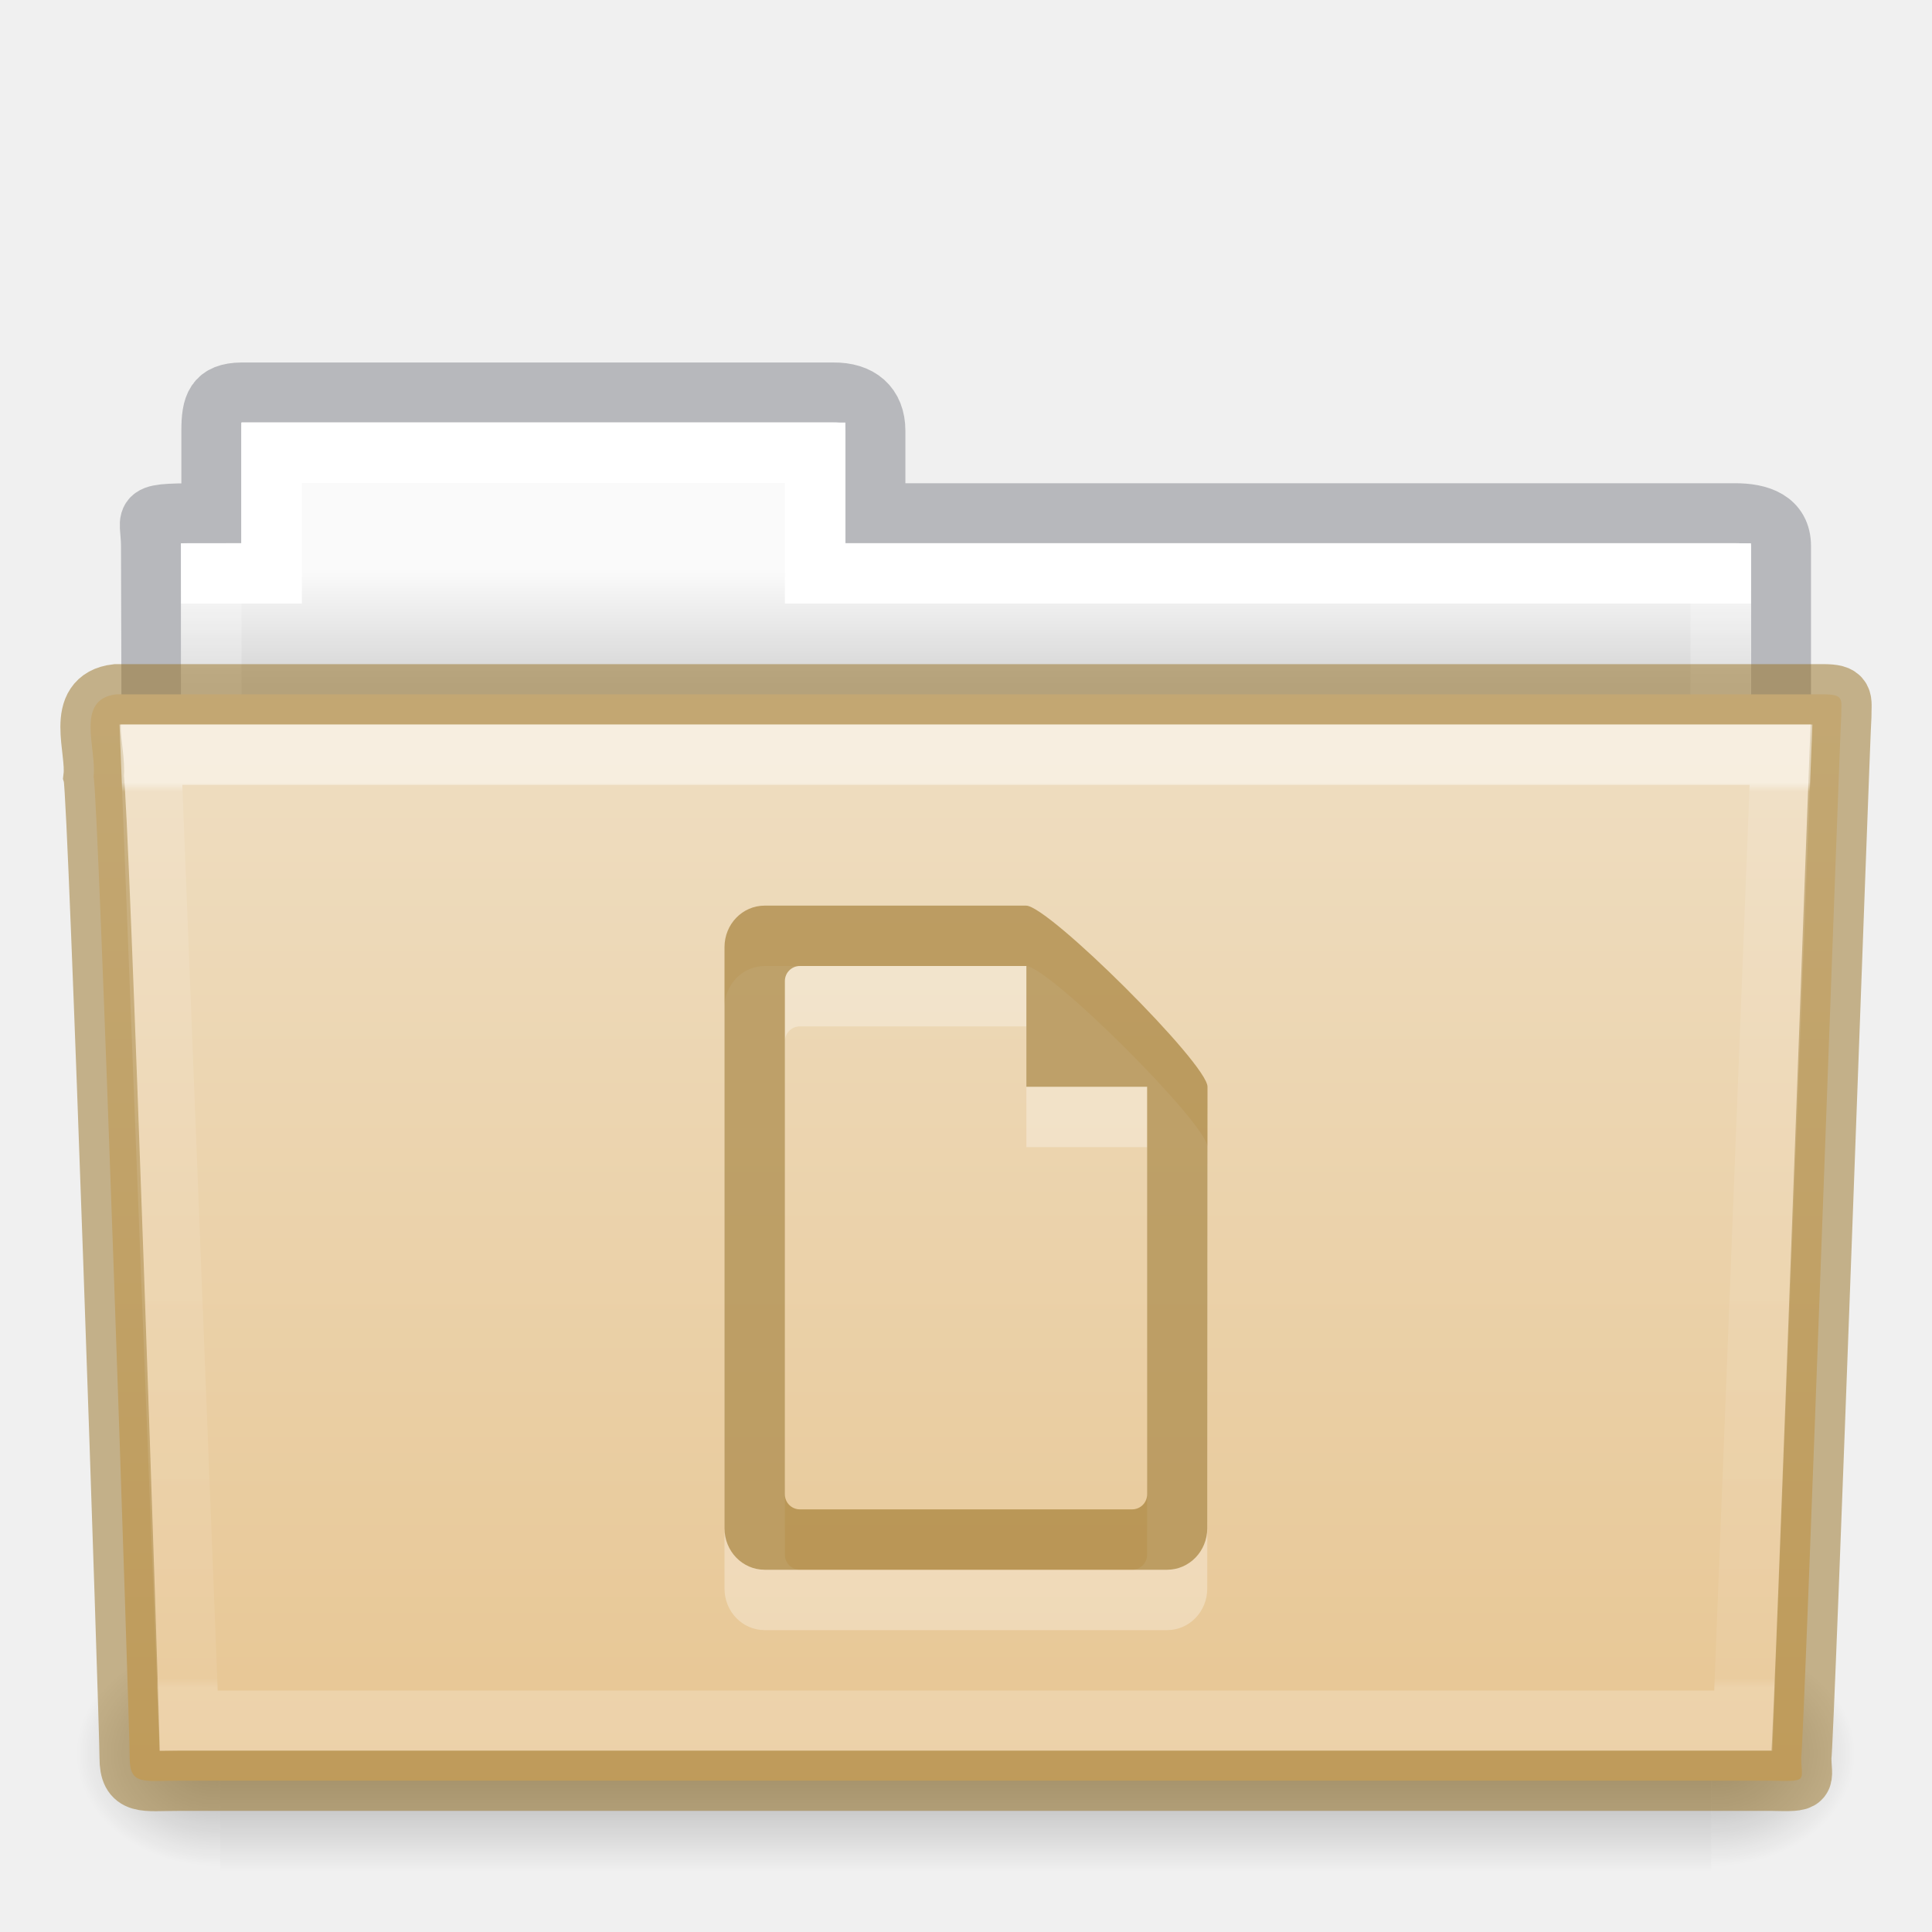
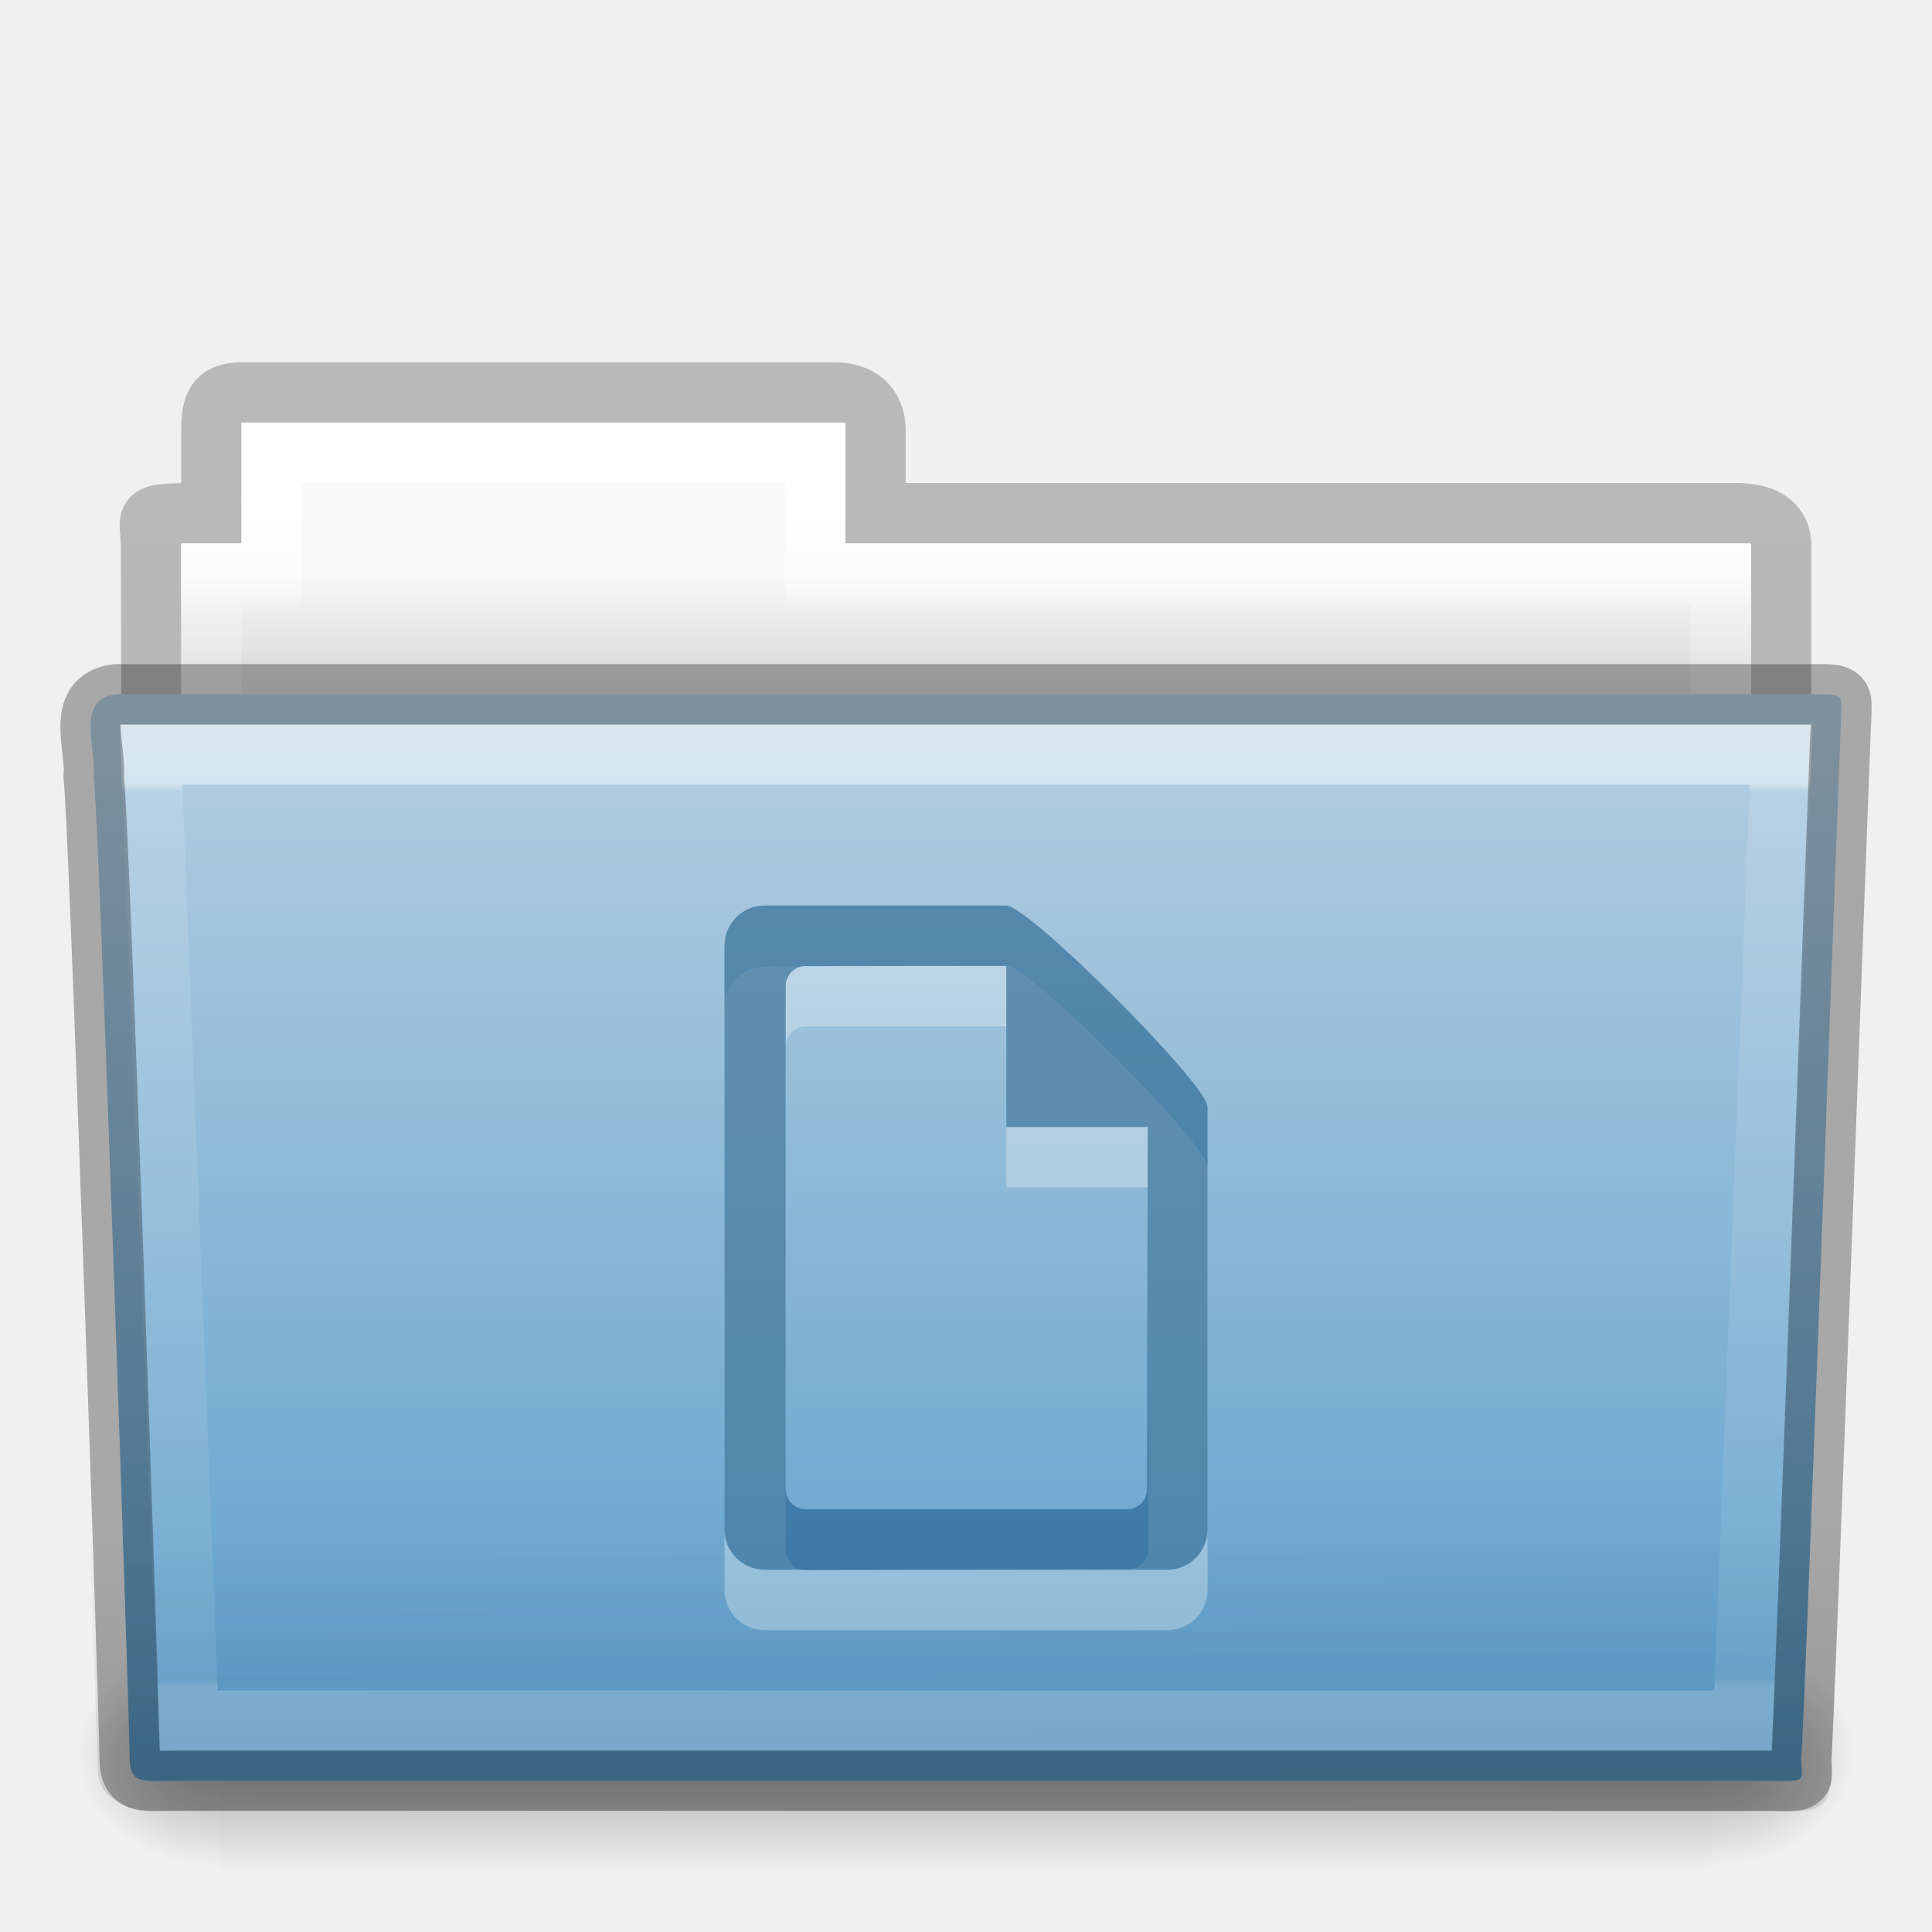
- <svg xmlns="http://www.w3.org/2000/svg" xmlns:xlink="http://www.w3.org/1999/xlink" id="svg14288" height="32" width="32" version="1.1">
-   <defs id="defs14290">
-     <linearGradient gradientTransform="matrix(0.8918614,0,0,1.053911,3.120829,5.412539)" gradientUnits="userSpaceOnUse" xlink:href="#linearGradient3454-2-5-0-3-4" id="linearGradient5926" y2="21.387" x2="27.557" y1="7.163" x1="27.557" />
+ <svg xmlns="http://www.w3.org/2000/svg" xmlns:xlink="http://www.w3.org/1999/xlink" width="32px" height="32px" id="svg14582" version="1.1">
+   <defs id="defs14584">
+     <linearGradient xlink:href="#linearGradient3454-2-5-0-3-4" id="linearGradient14128" gradientUnits="userSpaceOnUse" gradientTransform="matrix(0.8918614,0,0,1.053911,3.121269,5.412539)" x1="27.557" y1="7.163" x2="27.557" y2="21.387" />
    <linearGradient id="linearGradient3454-2-5-0-3-4">
      <stop offset="0" style="stop-color:#ffffff;stop-opacity:1" id="stop3456-4-9-38-1-8" />
      <stop offset="0.01" style="stop-color:#ffffff;stop-opacity:0.235" id="stop3458-39-80-3-5-5" />
      <stop offset="0.99" style="stop-color:#ffffff;stop-opacity:0.157" id="stop3460-7-0-2-4-2" />
      <stop offset="1" style="stop-color:#ffffff;stop-opacity:0.392" id="stop3462-0-9-8-7-2" />
    </linearGradient>
-     <linearGradient gradientTransform="matrix(0.05114282,0,0,0.01591575,-2.489778,21.29927)" gradientUnits="userSpaceOnUse" xlink:href="#linearGradient5048-585-0" id="linearGradient5905" y2="609.505" x2="302.857" y1="366.648" x1="302.857" />
+     <linearGradient xlink:href="#linearGradient6129-963-697-142-998-580-273-5" id="linearGradient14134" gradientUnits="userSpaceOnUse" gradientTransform="matrix(0.7467531,0,0,0.6554922,-1.921451,1.167619)" x1="22.935" y1="49.629" x2="22.809" y2="36.658" />
+     <linearGradient id="linearGradient6129-963-697-142-998-580-273-5">
+       <stop id="stop2661-1" style="stop-color:#0a0a0a;stop-opacity:0.498" offset="0" />
+       <stop id="stop2663-85" style="stop-color:#0a0a0a;stop-opacity:0" offset="1" />
+     </linearGradient>
+     <linearGradient xlink:href="#linearGradient4632-0-6-4-3-4" id="linearGradient14140" gradientUnits="userSpaceOnUse" gradientTransform="matrix(0.6444443,0,0,0.642857,0.5339594,0.892859)" x1="35.793" y1="17.118" x2="35.793" y2="43.761" />
+     <linearGradient id="linearGradient4632-0-6-4-3-4">
+       <stop style="stop-color:#b4cee1;stop-opacity:1;" offset="0" id="stop4634-4-4-7-7-4" />
+       <stop style="stop-color:#5d9fcd;stop-opacity:1;" offset="1" id="stop4636-3-1-5-1-3" />
+     </linearGradient>
+     <linearGradient xlink:href="#linearGradient5048-585-0" id="linearGradient14150" gradientUnits="userSpaceOnUse" gradientTransform="matrix(0.05114282,0,0,0.01591575,-2.489957,22.29927)" x1="302.857" y1="366.648" x2="302.857" y2="609.505" />
    <linearGradient id="linearGradient5048-585-0">
-       <stop offset="0" style="stop-color:#000000;stop-opacity:0" id="stop2667-18" />
-       <stop offset="0.5" style="stop-color:#000000;stop-opacity:1" id="stop2669-9" />
-       <stop offset="1" style="stop-color:#000000;stop-opacity:0" id="stop2671-33" />
+       <stop id="stop2667-18" style="stop-color:#000000;stop-opacity:0" offset="0" />
+       <stop id="stop2669-9" style="stop-color:#000000;stop-opacity:1" offset="0.5" />
+       <stop id="stop2671-33" style="stop-color:#000000;stop-opacity:0" offset="1" />
    </linearGradient>
-     <radialGradient gradientTransform="matrix(0.01983573,0,0,0.01591575,16.38783,21.29927)" gradientUnits="userSpaceOnUse" xlink:href="#linearGradient5060-179-67" id="radialGradient5907" fy="486.648" fx="605.714" r="117.143" cy="486.648" cx="605.714" />
+     <radialGradient xlink:href="#linearGradient5060-179-67" id="radialGradient14152" gradientUnits="userSpaceOnUse" gradientTransform="matrix(0.01983573,0,0,0.01591575,16.38765,22.29927)" cx="605.714" cy="486.648" fx="605.714" fy="486.648" r="117.143" />
    <linearGradient id="linearGradient5060-179-67">
-       <stop offset="0" style="stop-color:#000000;stop-opacity:1" id="stop2675-81" />
-       <stop offset="1" style="stop-color:#000000;stop-opacity:0" id="stop2677-2" />
+       <stop id="stop2675-81" style="stop-color:#000000;stop-opacity:1" offset="0" />
+       <stop id="stop2677-2" style="stop-color:#000000;stop-opacity:0" offset="1" />
    </linearGradient>
-     <radialGradient gradientTransform="matrix(-0.01983573,0,0,0.01591575,15.60157,21.29927)" gradientUnits="userSpaceOnUse" xlink:href="#linearGradient5060-820-4" id="radialGradient5909" fy="486.648" fx="605.714" r="117.143" cy="486.648" cx="605.714" />
+     <radialGradient xlink:href="#linearGradient5060-820-4" id="radialGradient14154" gradientUnits="userSpaceOnUse" gradientTransform="matrix(-0.01983573,0,0,0.01591575,15.60139,22.29927)" cx="605.714" cy="486.648" fx="605.714" fy="486.648" r="117.143" />
    <linearGradient id="linearGradient5060-820-4">
-       <stop offset="0" style="stop-color:#000000;stop-opacity:1" id="stop2681-5" />
-       <stop offset="1" style="stop-color:#000000;stop-opacity:0" id="stop2683-00" />
+       <stop id="stop2681-5" style="stop-color:#000000;stop-opacity:1" offset="0" />
+       <stop id="stop2683-00" style="stop-color:#000000;stop-opacity:0" offset="1" />
    </linearGradient>
-     <linearGradient gradientTransform="matrix(0.5438356,0,0,0.6146641,3.268879,5.091139)" gradientUnits="userSpaceOnUse" xlink:href="#linearGradient4325" id="linearGradient5903" y2="34.017" x2="21.571" y1="7.986" x1="21.571" />
+     <linearGradient xlink:href="#linearGradient4325" id="linearGradient14160" gradientUnits="userSpaceOnUse" gradientTransform="matrix(0.5438356,0,0,0.6146641,3.269319,5.091139)" x1="21.37" y1="4.732" x2="21.37" y2="34.143" />
    <linearGradient id="linearGradient4325">
      <stop offset="0" style="stop-color:#ffffff;stop-opacity:1" id="stop4327" />
-       <stop offset="0" style="stop-color:#ffffff;stop-opacity:0.235" id="stop4329" />
+       <stop offset="0.111" style="stop-color:#ffffff;stop-opacity:0.235" id="stop4329" />
      <stop offset="0.99" style="stop-color:#ffffff;stop-opacity:0.157" id="stop4331" />
      <stop offset="1" style="stop-color:#ffffff;stop-opacity:0.392" id="stop4333" />
    </linearGradient>
-     <linearGradient gradientTransform="matrix(0.6190476,0,0,0.6190476,-30.39181,1.428569)" gradientUnits="userSpaceOnUse" xlink:href="#linearGradient960" id="linearGradient5899" y2="16" x2="62.989" y1="13" x1="62.989" />
-     <linearGradient id="linearGradient960">
-       <stop id="stop956" style="stop-color:#fafafa;stop-opacity:1" offset="0" />
-       <stop id="stop958" style="stop-color:#d4d4d4;stop-opacity:1" offset="1" />
+     <linearGradient xlink:href="#linearGradient4646-7-4-3-5" id="linearGradient14166" gradientUnits="userSpaceOnUse" gradientTransform="matrix(0.6190476,0,0,0.6190476,-30.39137,1.428569)" x1="62.989" y1="13" x2="62.989" y2="16" />
+     <linearGradient id="linearGradient4646-7-4-3-5">
+       <stop offset="0" style="stop-color:#f9f9f9;stop-opacity:1" id="stop4648-8-0-3-6" />
+       <stop offset="1" style="stop-color:#d8d8d8;stop-opacity:1" id="stop4650-1-7-3-4" />
    </linearGradient>
-     <linearGradient id="linearGradient4632-0-6-4-4-4">
-       <stop offset="0" style="stop-color:#efdfc4;stop-opacity:1" id="stop4634-4-4-7-4" />
-       <stop offset="1" style="stop-color:#e7c591;stop-opacity:1" id="stop4636-3-1-5-9" />
+     <linearGradient id="linearGradient3104-8-8-97-4-6-11-5-5-0">
+       <stop offset="0" style="stop-color:#000000;stop-opacity:0.322" id="stop3106-5-4-3-5-0-2-1-0-6" />
+       <stop offset="1" style="stop-color:#000000;stop-opacity:0.278" id="stop3108-4-3-7-8-2-0-7-9-1" />
    </linearGradient>
-     <linearGradient y2="103.251" x2="23.587" y1="64.737" x1="23.587" gradientTransform="matrix(0.5041322,0,0,0.4933339,4.108882,-20.93712)" gradientUnits="userSpaceOnUse" id="linearGradient1048" xlink:href="#linearGradient4632-0-6-4-4-4" />
+     <linearGradient y2="3.634" x2="-51.786" y1="53.514" x1="-51.786" gradientTransform="matrix(0.5070338,0,0,0.5030026,68.02966,1.329769)" gradientUnits="userSpaceOnUse" id="linearGradient14530" xlink:href="#linearGradient3104-8-8-97-4-6-11-5-5-0" />
  </defs>
-   <path d="m 4,6.5 c -0.433,0.005 -0.5,0.217 -0.5,0.635 v 1.365 c -1.246,0 -1,-0.002 -1,0.544 0.022,6.533 0,6.901 0,7.456 0.901,0 27,-2.349 27,-3.36 v -4.096 c 0,-0.418 -0.348,-0.549 -0.781,-0.544 h -14.219 v -1.365 c 0,-0.418 -0.264,-0.64 -0.698,-0.635 z" id="path3468-10" style="color:#000000;display:inline;overflow:visible;visibility:visible;opacity:0.5;fill:none;stroke:#7e8087;stroke-width:0.992;stroke-linecap:square;stroke-linejoin:miter;stroke-miterlimit:4;stroke-dasharray:none;stroke-dashoffset:0;stroke-opacity:1;marker:none;enable-background:accumulate;font-variant-east_asian:normal;vector-effect:none;fill-opacity:1" />
-   <path d="m 4,7 v 2 h -1 v 4 H 29 v -4 h -15 v -2 z" id="rect3409-5" style="color:#000000;display:inline;overflow:visible;visibility:visible;fill:url(#linearGradient5899);fill-opacity:1.0;fill-rule:nonzero;stroke:none;stroke-width:1;marker:none;enable-background:accumulate" />
-   <path d="m 4.5,7.5 v 2 h -1 v 4 H 28.5 v -4 h -15 v -2 z" id="rect3409" style="color:#000000;display:inline;overflow:visible;visibility:visible;fill:none;stroke:url(#linearGradient5903);stroke-width:1;stroke-linecap:round;stroke-linejoin:miter;stroke-miterlimit:4;stroke-dasharray:none;stroke-dashoffset:0;stroke-opacity:1;marker:none;enable-background:accumulate" />
-   <rect style="display:inline;overflow:visible;visibility:visible;opacity:0.3;fill:url(#linearGradient5905);fill-opacity:1;fill-rule:nonzero;stroke:none;stroke-width:1;marker:none" id="rect4173-1" y="27.135" x="3.647" height="3.865" width="24.695" />
-   <path style="display:inline;overflow:visible;visibility:visible;opacity:0.3;fill:url(#radialGradient5907);fill-opacity:1;fill-rule:nonzero;stroke:none;stroke-width:1;marker:none" id="path5058-4" d="m 28.342,27.135 c 0,0 0,3.865 0,3.865 1.021,0.007 2.469,-0.866 2.469,-1.933 0,-1.067 -1.14,-1.932 -2.469,-1.932 z" />
-   <path style="display:inline;overflow:visible;visibility:visible;opacity:0.3;fill:url(#radialGradient5909);fill-opacity:1;fill-rule:nonzero;stroke:none;stroke-width:1;marker:none" id="path5018-84" d="m 3.647,27.135 c 0,0 0,3.865 0,3.865 -1.021,0.007 -2.469,-0.866 -2.469,-1.933 0,-1.067 1.14,-1.932 2.469,-1.932 z" />
-   <path d="m 1.927,11.5 c -0.691,0.08 -0.322,0.903 -0.377,1.365 0.08,0.299 0.598,15.718 0.598,16.247 0,0.46 0.227,0.382 0.801,0.382 8.499,0 17.898,0 26.397,0 0.619,0.014 0.488,0.007 0.488,-0.389 0.045,-0.203 0.64,-16.978 0.663,-17.243 0,-0.279 0.058,-0.362 -0.305,-0.362 -9.076,0 -19.188,0 -28.265,0 z" id="path3388" style="color:#000000;display:inline;overflow:visible;visibility:visible;fill:url(#linearGradient1048);fill-opacity:1;fill-rule:nonzero;stroke:#987124;stroke-width:1;marker:none;enable-background:accumulate;font-variant-east_asian:normal;opacity:1;vector-effect:none;stroke-linecap:butt;stroke-linejoin:miter;stroke-miterlimit:4;stroke-dasharray:none;stroke-dashoffset:0;stroke-opacity:0.498" />
-   <path d="m 2.5,12.5 0.625,16 H 28.874 l 0.625,-16 z" id="path3309" style="color:#000000;display:inline;overflow:visible;visibility:visible;opacity:0.5;fill:none;stroke:url(#linearGradient5926);stroke-width:1;stroke-linecap:round;stroke-linejoin:miter;stroke-miterlimit:4;stroke-dasharray:none;stroke-dashoffset:0;stroke-opacity:1;marker:none;enable-background:accumulate" />
-   <path id="rect21401-5-1-79-2" d="M 12.666,16 C 12.297,16 12,16.307 12,16.688 v 9.625 C 12,26.693 12.297,27 12.666,27 h 6.664 c 0.369,0 0.666,-0.307 0.666,-0.688 L 20,19 c 1.91e-4,-0.381 -2.635,-3 -3.004,-3 z M 13.25,17 H 17 v 2 h 2 v 6.75 C 19,25.889 18.889,26 18.75,26 h -5.5 C 13.111,26 13,25.889 13,25.75 v -8.5 C 13,17.111 13.111,17 13.25,17 Z" style="color:#000000;display:inline;overflow:visible;visibility:visible;opacity:0.3;vector-effect:none;fill:#ffffff;fill-opacity:1;fill-rule:nonzero;stroke:none;stroke-width:1.7;stroke-linecap:butt;stroke-linejoin:miter;stroke-miterlimit:4;stroke-dasharray:none;stroke-dashoffset:0;stroke-opacity:1;marker:none;enable-background:accumulate;font-variant-east_asian:normal" />
-   <path id="rect21401-5-1-79" d="M 12.666,15 C 12.297,15 12,15.307 12,15.688 v 9.625 C 12,25.693 12.297,26 12.666,26 h 6.664 c 0.369,0 0.666,-0.307 0.666,-0.688 L 20,18 c 1.91e-4,-0.381 -2.635,-3 -3.004,-3 z M 13.25,16 H 17 v 2 h 2 v 6.75 C 19,24.889 18.889,25 18.75,25 h -5.5 C 13.111,25 13,24.889 13,24.75 v -8.5 C 13,16.111 13.111,16 13.25,16 Z" style="color:#000000;display:inline;overflow:visible;visibility:visible;opacity:0.6;vector-effect:none;fill:#987124;fill-opacity:0.971;fill-rule:nonzero;stroke:none;stroke-width:1;stroke-linecap:butt;stroke-linejoin:miter;stroke-miterlimit:4;stroke-dasharray:none;stroke-dashoffset:0;stroke-opacity:0.498;marker:none;enable-background:accumulate" />
+   <g id="layer1">
+     <path style="opacity:0.8;color:#000000;fill:none;stroke:url(#linearGradient14530);stroke-width:1;stroke-linecap:butt;stroke-linejoin:miter;stroke-miterlimit:4;stroke-opacity:1;stroke-dasharray:none;stroke-dashoffset:0;marker:none;visibility:visible;display:inline;overflow:visible;enable-background:accumulate" id="use7169" d="m 4.001,6.5 c -0.433,0.005 -0.5,0.217 -0.5,0.635 l 0,1.365 c -1.246,0 -1,-0.002 -1,0.544 0.022,6.533 0,6.901 0,7.456 0.901,0 27,-2.349 27,-3.36 l 0,-4.096 c 0,-0.418 -0.348,-0.549 -0.781,-0.544 l -14.219,0 0,-1.365 c 0,-0.418 -0.264,-0.64 -0.698,-0.635 l -9.802,0 z" />
+     <path id="use7171" d="m 4.001,7 0,2 -1,0 0,4 26,0 0,-4 -15,0 0,-2 -10,0 z" style="color:#000000;fill:url(#linearGradient14166);fill-opacity:1;fill-rule:nonzero;stroke:none;stroke-width:1;marker:none;visibility:visible;display:inline;overflow:visible;enable-background:accumulate" />
+     <path id="use7173" d="m 4.501,7.5 0,2 -1,0 0,4 25,0 0,-4 -15,0 0,-2 -9,0 z" style="color:#000000;fill:none;stroke:url(#linearGradient14160);stroke-width:1;stroke-linecap:round;stroke-linejoin:miter;stroke-miterlimit:4;stroke-opacity:1;stroke-dasharray:none;stroke-dashoffset:0;marker:none;visibility:visible;display:inline;overflow:visible;enable-background:accumulate" />
+     <g id="use7175" transform="translate(6.1935663e-4,-1.000001)">
+       <rect style="opacity:0.3;fill:url(#linearGradient14150);fill-opacity:1;fill-rule:nonzero;stroke:none;stroke-width:1;marker:none;visibility:visible;display:inline;overflow:visible" id="rect14144" y="28.135" x="3.647" height="3.865" width="24.695" />
+       <path style="opacity:0.3;fill:url(#radialGradient14152);fill-opacity:1;fill-rule:nonzero;stroke:none;stroke-width:1;marker:none;visibility:visible;display:inline;overflow:visible" id="path14146" d="m 28.342,28.135 c 0,0 0,3.865 0,3.865 1.021,0.007 2.469,-0.866 2.469,-1.933 0,-1.067 -1.14,-1.932 -2.469,-1.932 z" />
+       <path style="opacity:0.3;fill:url(#radialGradient14154);fill-opacity:1;fill-rule:nonzero;stroke:none;stroke-width:1;marker:none;visibility:visible;display:inline;overflow:visible" id="path14148" d="m 3.647,28.135 c 0,0 0,3.865 0,3.865 -1.021,0.007 -2.469,-0.866 -2.469,-1.933 0,-1.067 1.14,-1.932 2.469,-1.932 z" />
+     </g>
+     <path style="color:#000000;fill:url(#linearGradient14140);fill-opacity:1;fill-rule:nonzero;stroke:none;stroke-width:1;marker:none;visibility:visible;display:inline;overflow:visible;enable-background:accumulate" id="use7177" d="m 1.927,11.5 c -0.691,0.08 -0.322,0.903 -0.377,1.365 0.08,0.299 0.598,15.718 0.598,16.247 0,0.46 0.227,0.382 0.801,0.382 8.499,0 17.898,0 26.397,0 0.619,0.014 0.488,0.007 0.488,-0.389 0.045,-0.203 0.64,-16.978 0.663,-17.243 0,-0.279 0.058,-0.362 -0.305,-0.362 -9.076,0 -19.188,0 -28.265,0 z" />
+     <path style="opacity:0.4;fill:url(#linearGradient14134);fill-opacity:1;stroke:none" id="use7179" d="m 1.682,11 28.636,2.7e-4 c 0.414,0 0.682,0.292 0.682,0.655 l -0.673,17.712 c 0.01,0.459 -0.136,0.642 -0.617,0.632 l -27.256,-0.011 c -0.414,0 -0.831,-0.271 -0.831,-0.634 l -0.622,-17.698 c 0,-0.363 0.268,-0.655 0.682,-0.655 z" />
+     <path id="use7181" d="m 2.501,12.5 0.625,16 25.749,0 0.625,-16 z" style="opacity:0.5;color:#000000;fill:none;stroke:url(#linearGradient14128);stroke-width:1;stroke-linecap:round;stroke-linejoin:miter;stroke-miterlimit:4;stroke-opacity:1;stroke-dasharray:none;stroke-dashoffset:0;marker:none;visibility:visible;display:inline;overflow:visible;enable-background:accumulate" />
+     <path style="opacity:0.3;color:#000000;fill:#ffffff;fill-opacity:1;fill-rule:nonzero;stroke:none;stroke-width:1.7;marker:none;visibility:visible;display:inline;overflow:visible;enable-background:accumulate" d="M 12.667,16.01 C 12.297,16.012 12,16.307 12,16.676 l 0,9.657 C 12,26.703 12.297,27 12.667,27 l 6.667,0 C 19.703,27 20,26.703 20,26.333 l 0,-7.013 c 0,-0.369 -2.964,-3.335 -3.333,-3.333 z M 13.346,17 l 3.321,0 0,2.667 2.343,0 0.011,5.987 c 3.44e-4,0.185 -0.149,0.333 -0.333,0.333 l -5.341,0.022 c -0.185,7.72e-4 -0.333,-0.149 -0.333,-0.333 l 3e-6,-8.343 C 13.013,17.149 13.161,17 13.346,17 Z" id="rect21401-5-4-6" />
+     <path style="color:#000000;fill:#175785;fill-opacity:0.552;fill-rule:nonzero;stroke:none;stroke-width:1.7;marker:none;visibility:visible;display:inline;overflow:visible;enable-background:accumulate" d="m 12.667,14.998 c -0.369,0 -0.667,0.297 -0.667,0.667 l 0,9.668 C 12,25.703 12.297,26 12.667,26 l 6.667,0 C 19.703,26 20,25.703 20,25.333 l 0,-7.002 c 0,-0.369 -2.964,-3.333 -3.333,-3.333 z M 13.346,16 l 3.321,0 0,2.667 2.343,0 -0.011,5.998 c -3.44e-4,0.185 -0.149,0.333 -0.333,0.333 l -5.319,0 c -0.185,0 -0.333,-0.149 -0.333,-0.333 l 0,-8.332 C 13.013,16.149 13.161,16 13.346,16 Z" id="rect21401-5-4" />
+     <path d="m 1.927,11.5 c -0.691,0.08 -0.322,0.903 -0.377,1.365 0.08,0.299 0.598,15.718 0.598,16.247 0,0.46 0.227,0.382 0.801,0.382 8.499,0 17.898,0 26.397,0 0.619,0.014 0.488,0.007 0.488,-0.389 0.045,-0.203 0.64,-16.978 0.663,-17.243 0,-0.279 0.058,-0.362 -0.305,-0.362 -9.076,0 -19.188,0 -28.265,0 z" id="path3388-5-5" style="opacity:0.3;color:#000000;fill:none;stroke:#000000;stroke-width:1;stroke-linecap:round;stroke-linejoin:round;stroke-miterlimit:4;stroke-opacity:1;stroke-dasharray:none;stroke-dashoffset:0;marker:none;visibility:visible;display:inline;overflow:visible;enable-background:accumulate" />
+   </g>
</svg>
